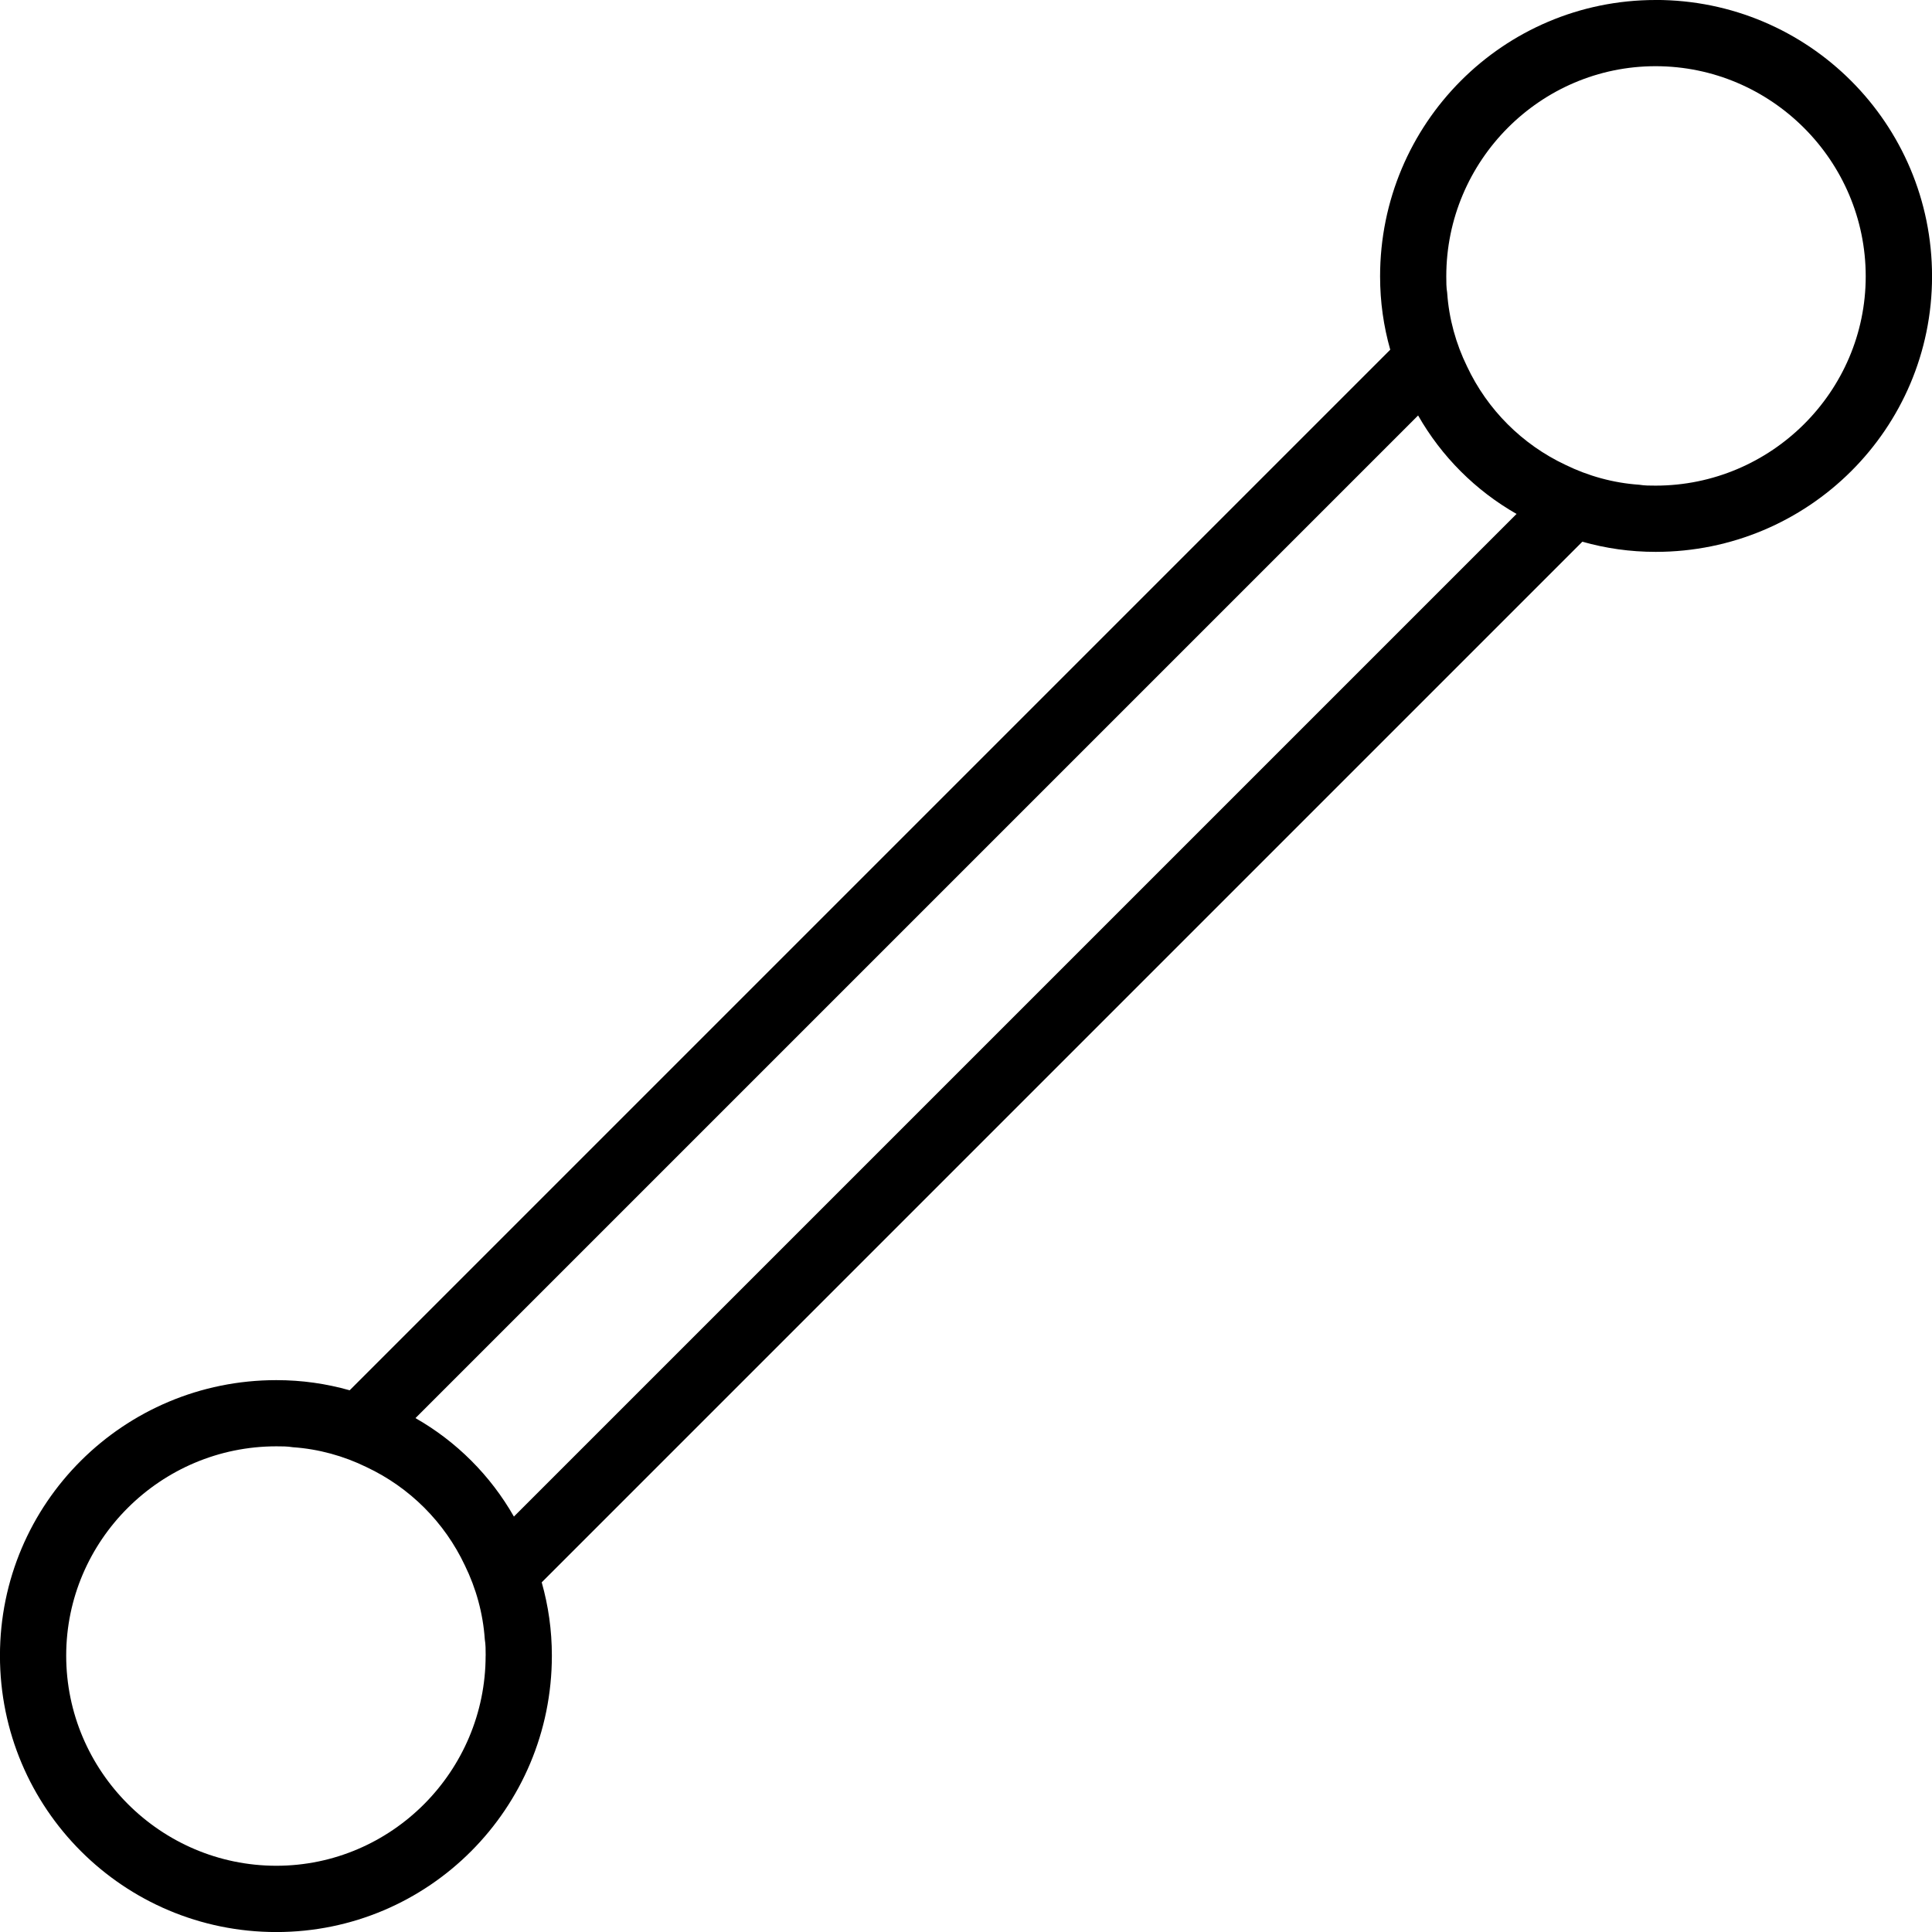
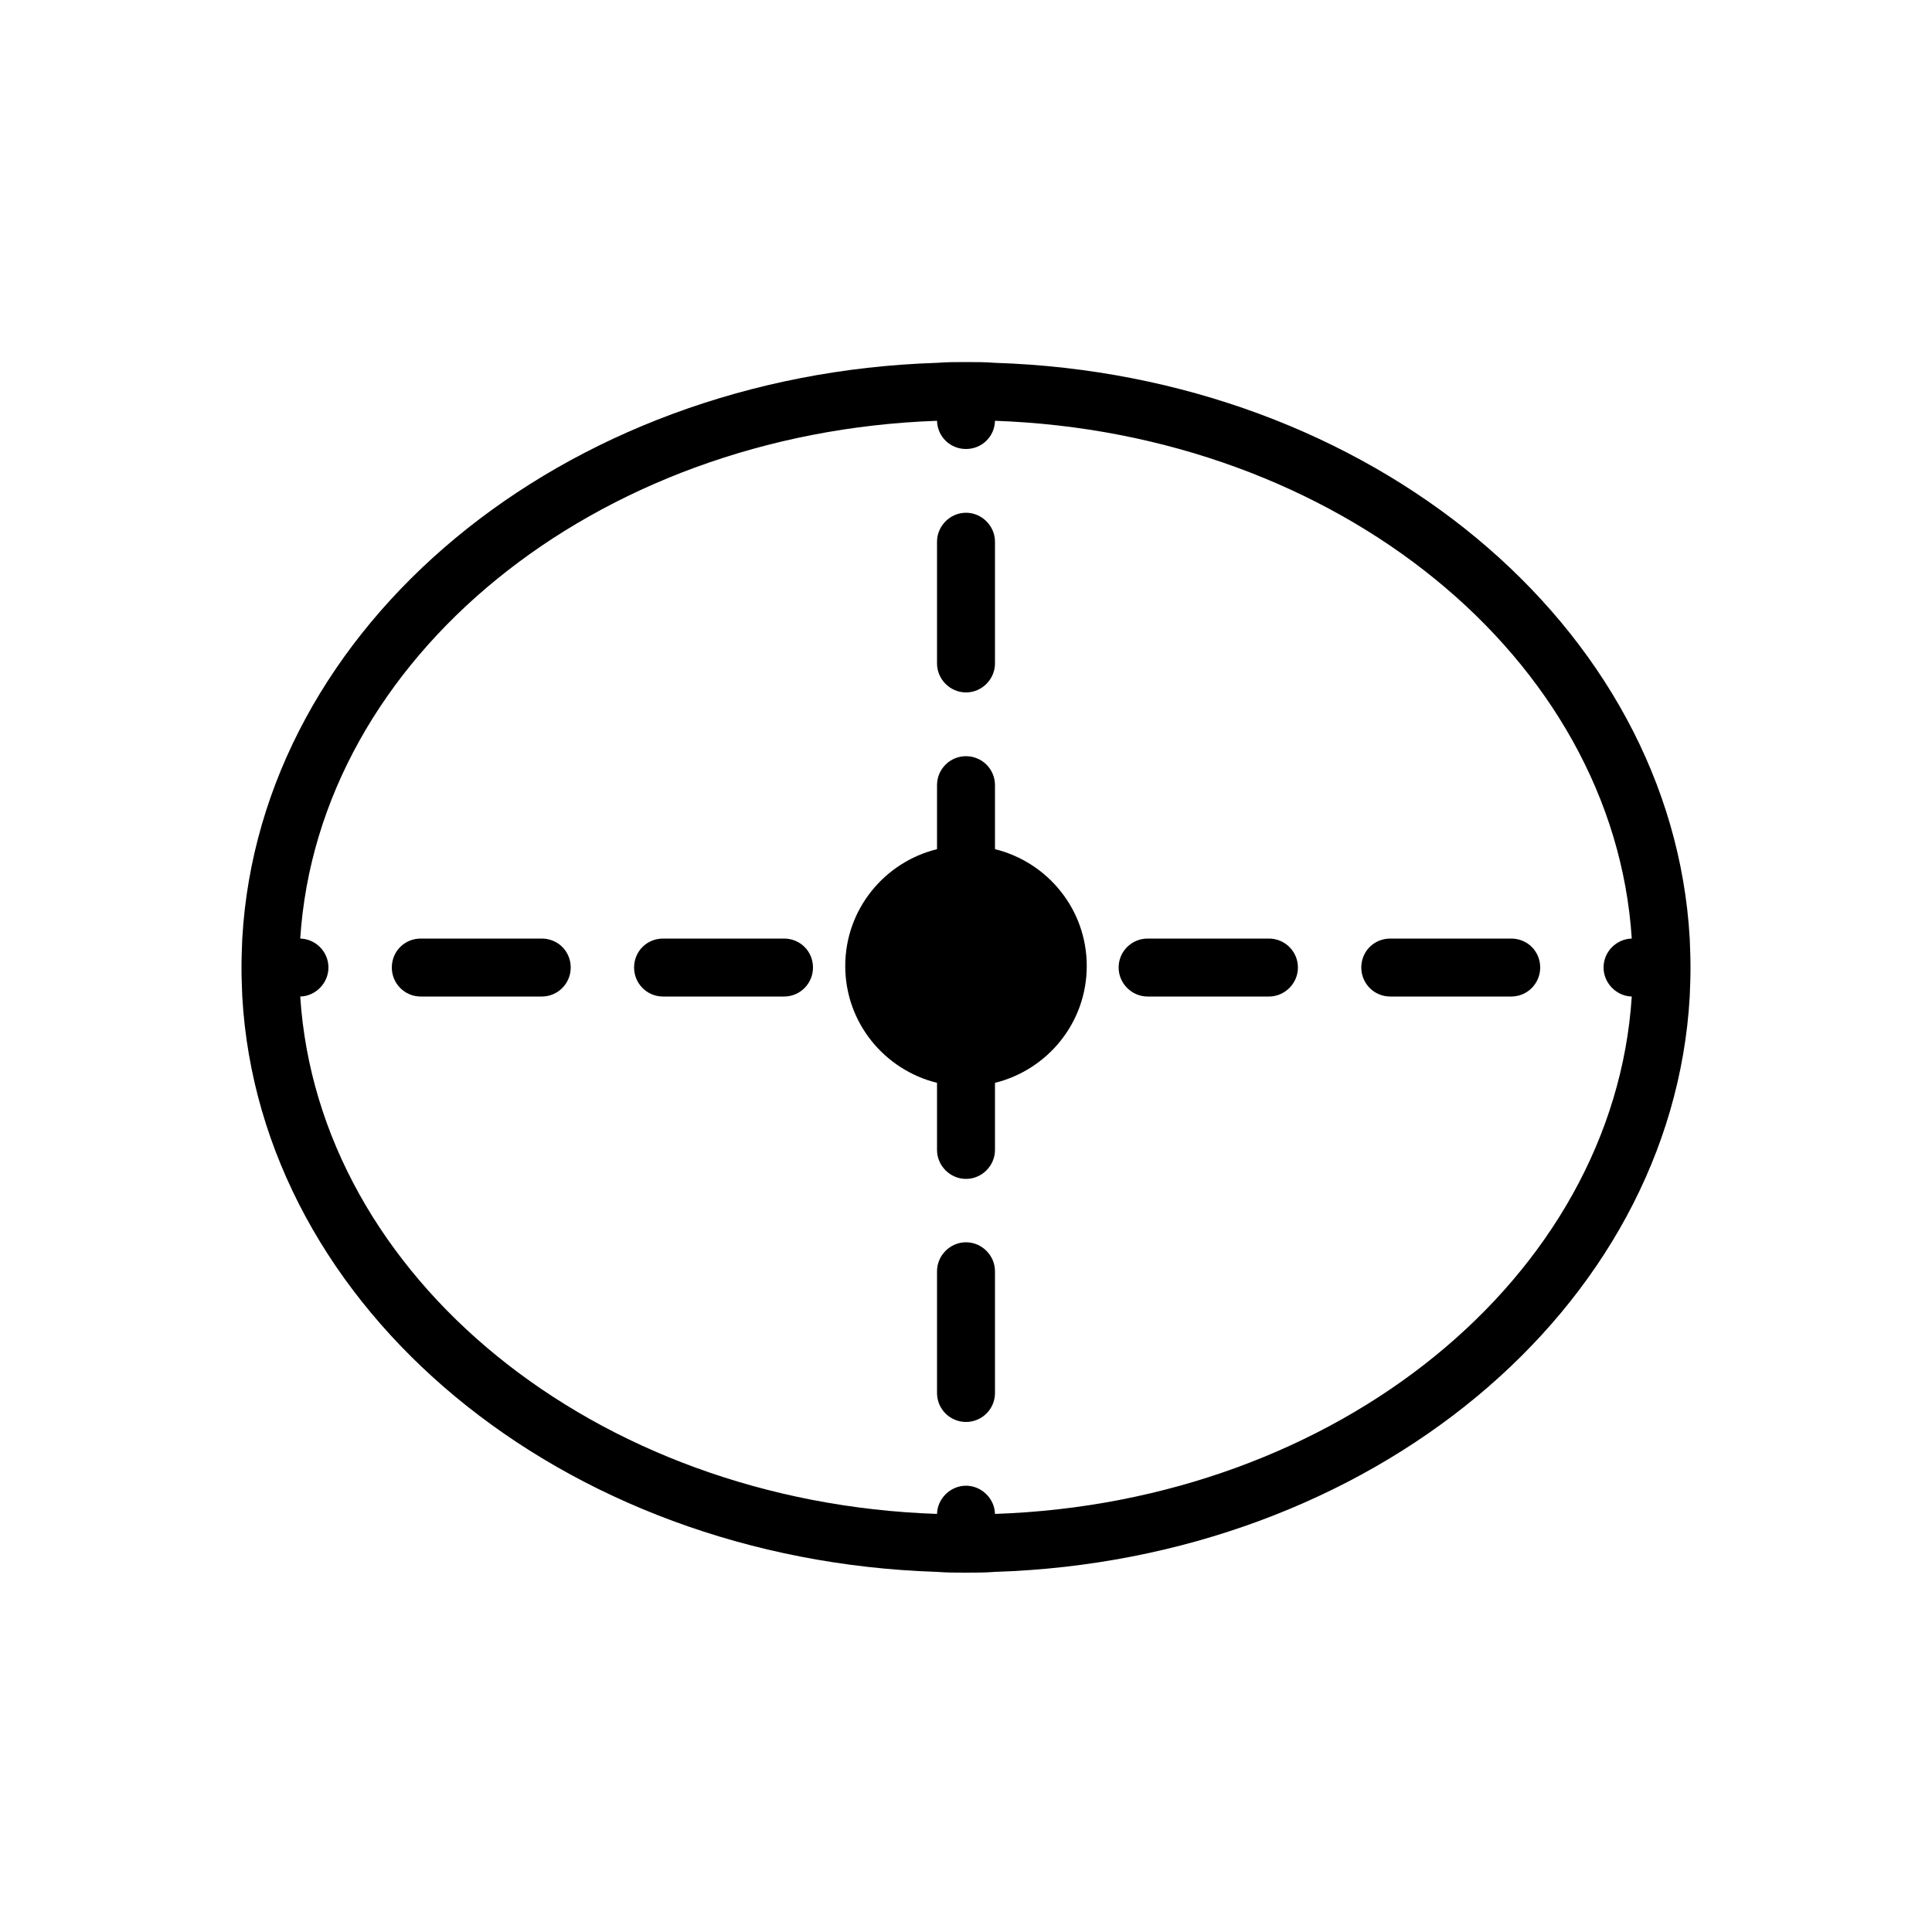
- <svg xmlns="http://www.w3.org/2000/svg" id="Layer_2" data-name="Layer 2" viewBox="0 0 43.75 43.75">
-   <g id="Layer_1-2" data-name="Layer 1">
-     <path fill="currentColor" d="M37.491,0c-3.449,0-6.239,2.799-6.239,6.259,0,.58.08,1.13.23,1.66L7.918,31.483c-.53-.15-1.08-.23-1.66-.23-3.459,0-6.259,2.789-6.259,6.239,0,3.459,2.799,6.259,6.259,6.259,3.449,0,6.239-2.799,6.239-6.259,0-.58-.08-1.13-.23-1.66l23.565-23.565c.53.15,1.08.23,1.66.23,3.459,0,6.259-2.789,6.259-6.239,0-3.459-2.799-6.259-6.259-6.259ZM10.997,37.491c0,2.619-2.13,4.759-4.739,4.759-2.619,0-4.759-2.14-4.759-4.759,0-2.609,2.14-4.739,4.759-4.739.13,0,.25,0,.37.02.59.04,1.16.2,1.67.45.98.46,1.77,1.25,2.23,2.229.25.51.41,1.08.45,1.67.02.12.02.24.02.37ZM11.637,34.342c-.53-.93-1.3-1.7-2.229-2.229l22.705-22.705c.53.93,1.3,1.7,2.229,2.23l-22.705,22.705ZM37.491,10.997c-.13,0-.25,0-.37-.02-.59-.04-1.16-.2-1.67-.45-.98-.46-1.77-1.25-2.23-2.229-.25-.51-.41-1.08-.45-1.67-.02-.12-.02-.24-.02-.37,0-2.619,2.13-4.759,4.739-4.759,2.619,0,4.759,2.14,4.759,4.759,0,2.609-2.14,4.739-4.759,4.739Z" />
+ <svg xmlns="http://www.w3.org/2000/svg" id="Layer_2" data-name="Layer 2" viewBox="0 0 50 50">
+   <defs>
+     <style>
+       .cls-1 {
+         fill: none;
+       }
+     </style>
+   </defs>
+   <g id="Icon">
+     <rect class="cls-1" width="50" height="50" />
+     <g>
+       <path fill="currentColor" d="M25,17.92c.41,0,.75-.34.75-.75v-3.15c0-.41-.34-.75-.75-.75s-.75.34-.75.75v3.15c0,.41.34.75.75.75Z" />
+       <path fill="currentColor" d="M25,32.15c-.41,0-.75.34-.75.75v3.15c0,.42.34.75.75.75s.75-.33.75-.75v-3.15c0-.41-.34-.75-.75-.75Z" />
+       <path fill="currentColor" d="M43.73,24.29c-.46-8.09-8.27-14.59-17.98-14.9-.25-.02-.5-.02-.75-.02s-.5,0-.75.02c-9.71.31-17.52,6.81-17.98,14.9-.01.25-.02.5-.02.75s.01.5.02.75c.46,8.09,8.27,14.58,17.98,14.89.25.02.5.02.75.02s.5,0,.75-.02c9.71-.31,17.52-6.8,17.98-14.89.01-.25.02-.5.02-.75s-.01-.5-.02-.75ZM25.75,39.18c-.01-.4-.35-.73-.75-.73s-.74.33-.75.73c-8.86-.3-16.01-6.13-16.48-13.39.4-.01.73-.35.73-.75,0-.41-.33-.74-.73-.75.47-7.26,7.62-13.09,16.48-13.4.01.41.34.73.75.73s.74-.32.75-.73c8.86.31,16.01,6.14,16.48,13.4-.4.01-.73.34-.73.75,0,.4.33.74.73.75-.47,7.26-7.62,13.09-16.48,13.39Z" />
+       <path fill="currentColor" d="M14.02,24.29h-3.13c-.42,0-.75.33-.75.75,0,.41.33.75.75.75h3.13c.42,0,.75-.34.75-.75,0-.42-.33-.75-.75-.75Z" />
+       <path fill="currentColor" d="M39.11,24.29h-3.13c-.42,0-.75.33-.75.75,0,.41.33.75.75.75h3.13c.42,0,.75-.34.75-.75,0-.42-.33-.75-.75-.75Z" />
+       <path fill="currentColor" d="M32.84,24.29h-3.14c-.41,0-.75.33-.75.75,0,.41.34.75.75.75h3.14c.41,0,.75-.34.75-.75,0-.42-.34-.75-.75-.75Z" />
+       <path fill="currentColor" d="M20.29,24.29h-3.13c-.42,0-.75.33-.75.75,0,.41.33.75.75.75h3.13c.42,0,.75-.34.75-.75,0-.42-.33-.75-.75-.75Z" />
+       <path fill="currentColor" d="M25.75,21.976v-1.656c0-.42-.34-.75-.75-.75s-.75.33-.75.75v1.656c-1.362.337-2.375,1.558-2.375,3.024s1.013,2.687,2.375,3.024v1.736c0,.41.34.75.75.75s.75-.34.75-.75v-1.736c1.362-.337,2.375-1.558,2.375-3.024s-1.013-2.687-2.375-3.024Z" />
+     </g>
  </g>
</svg>
